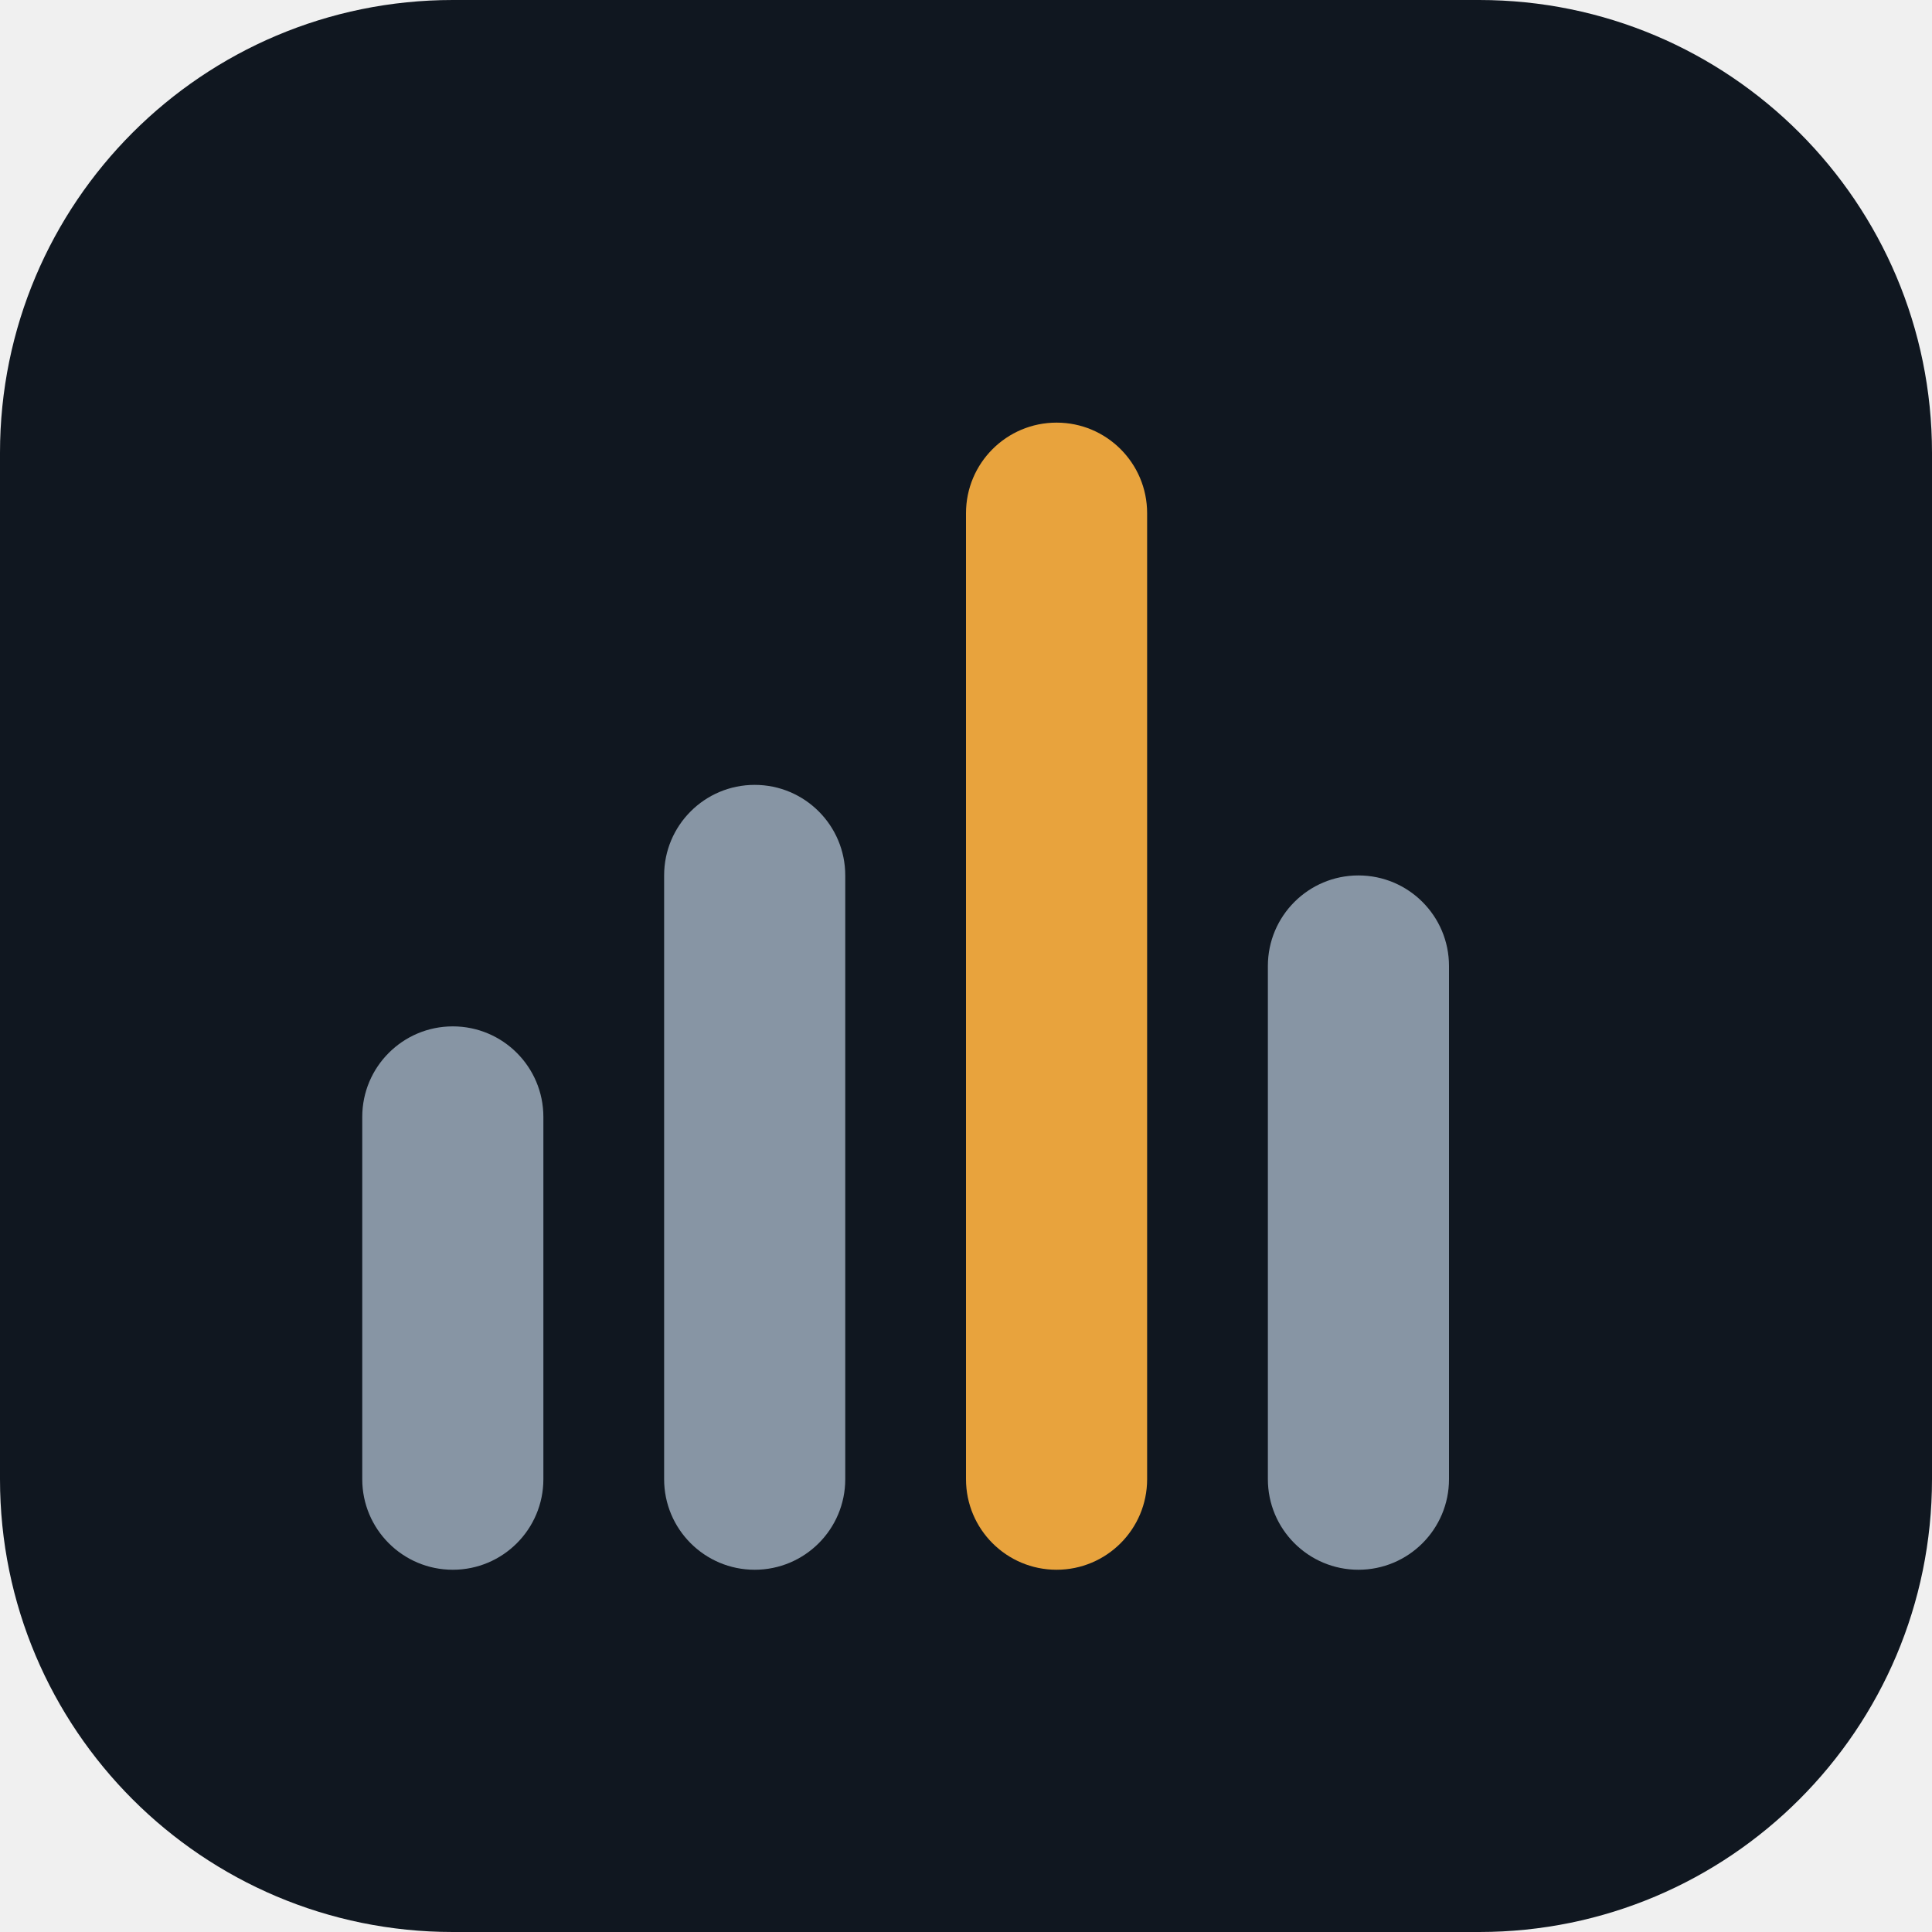
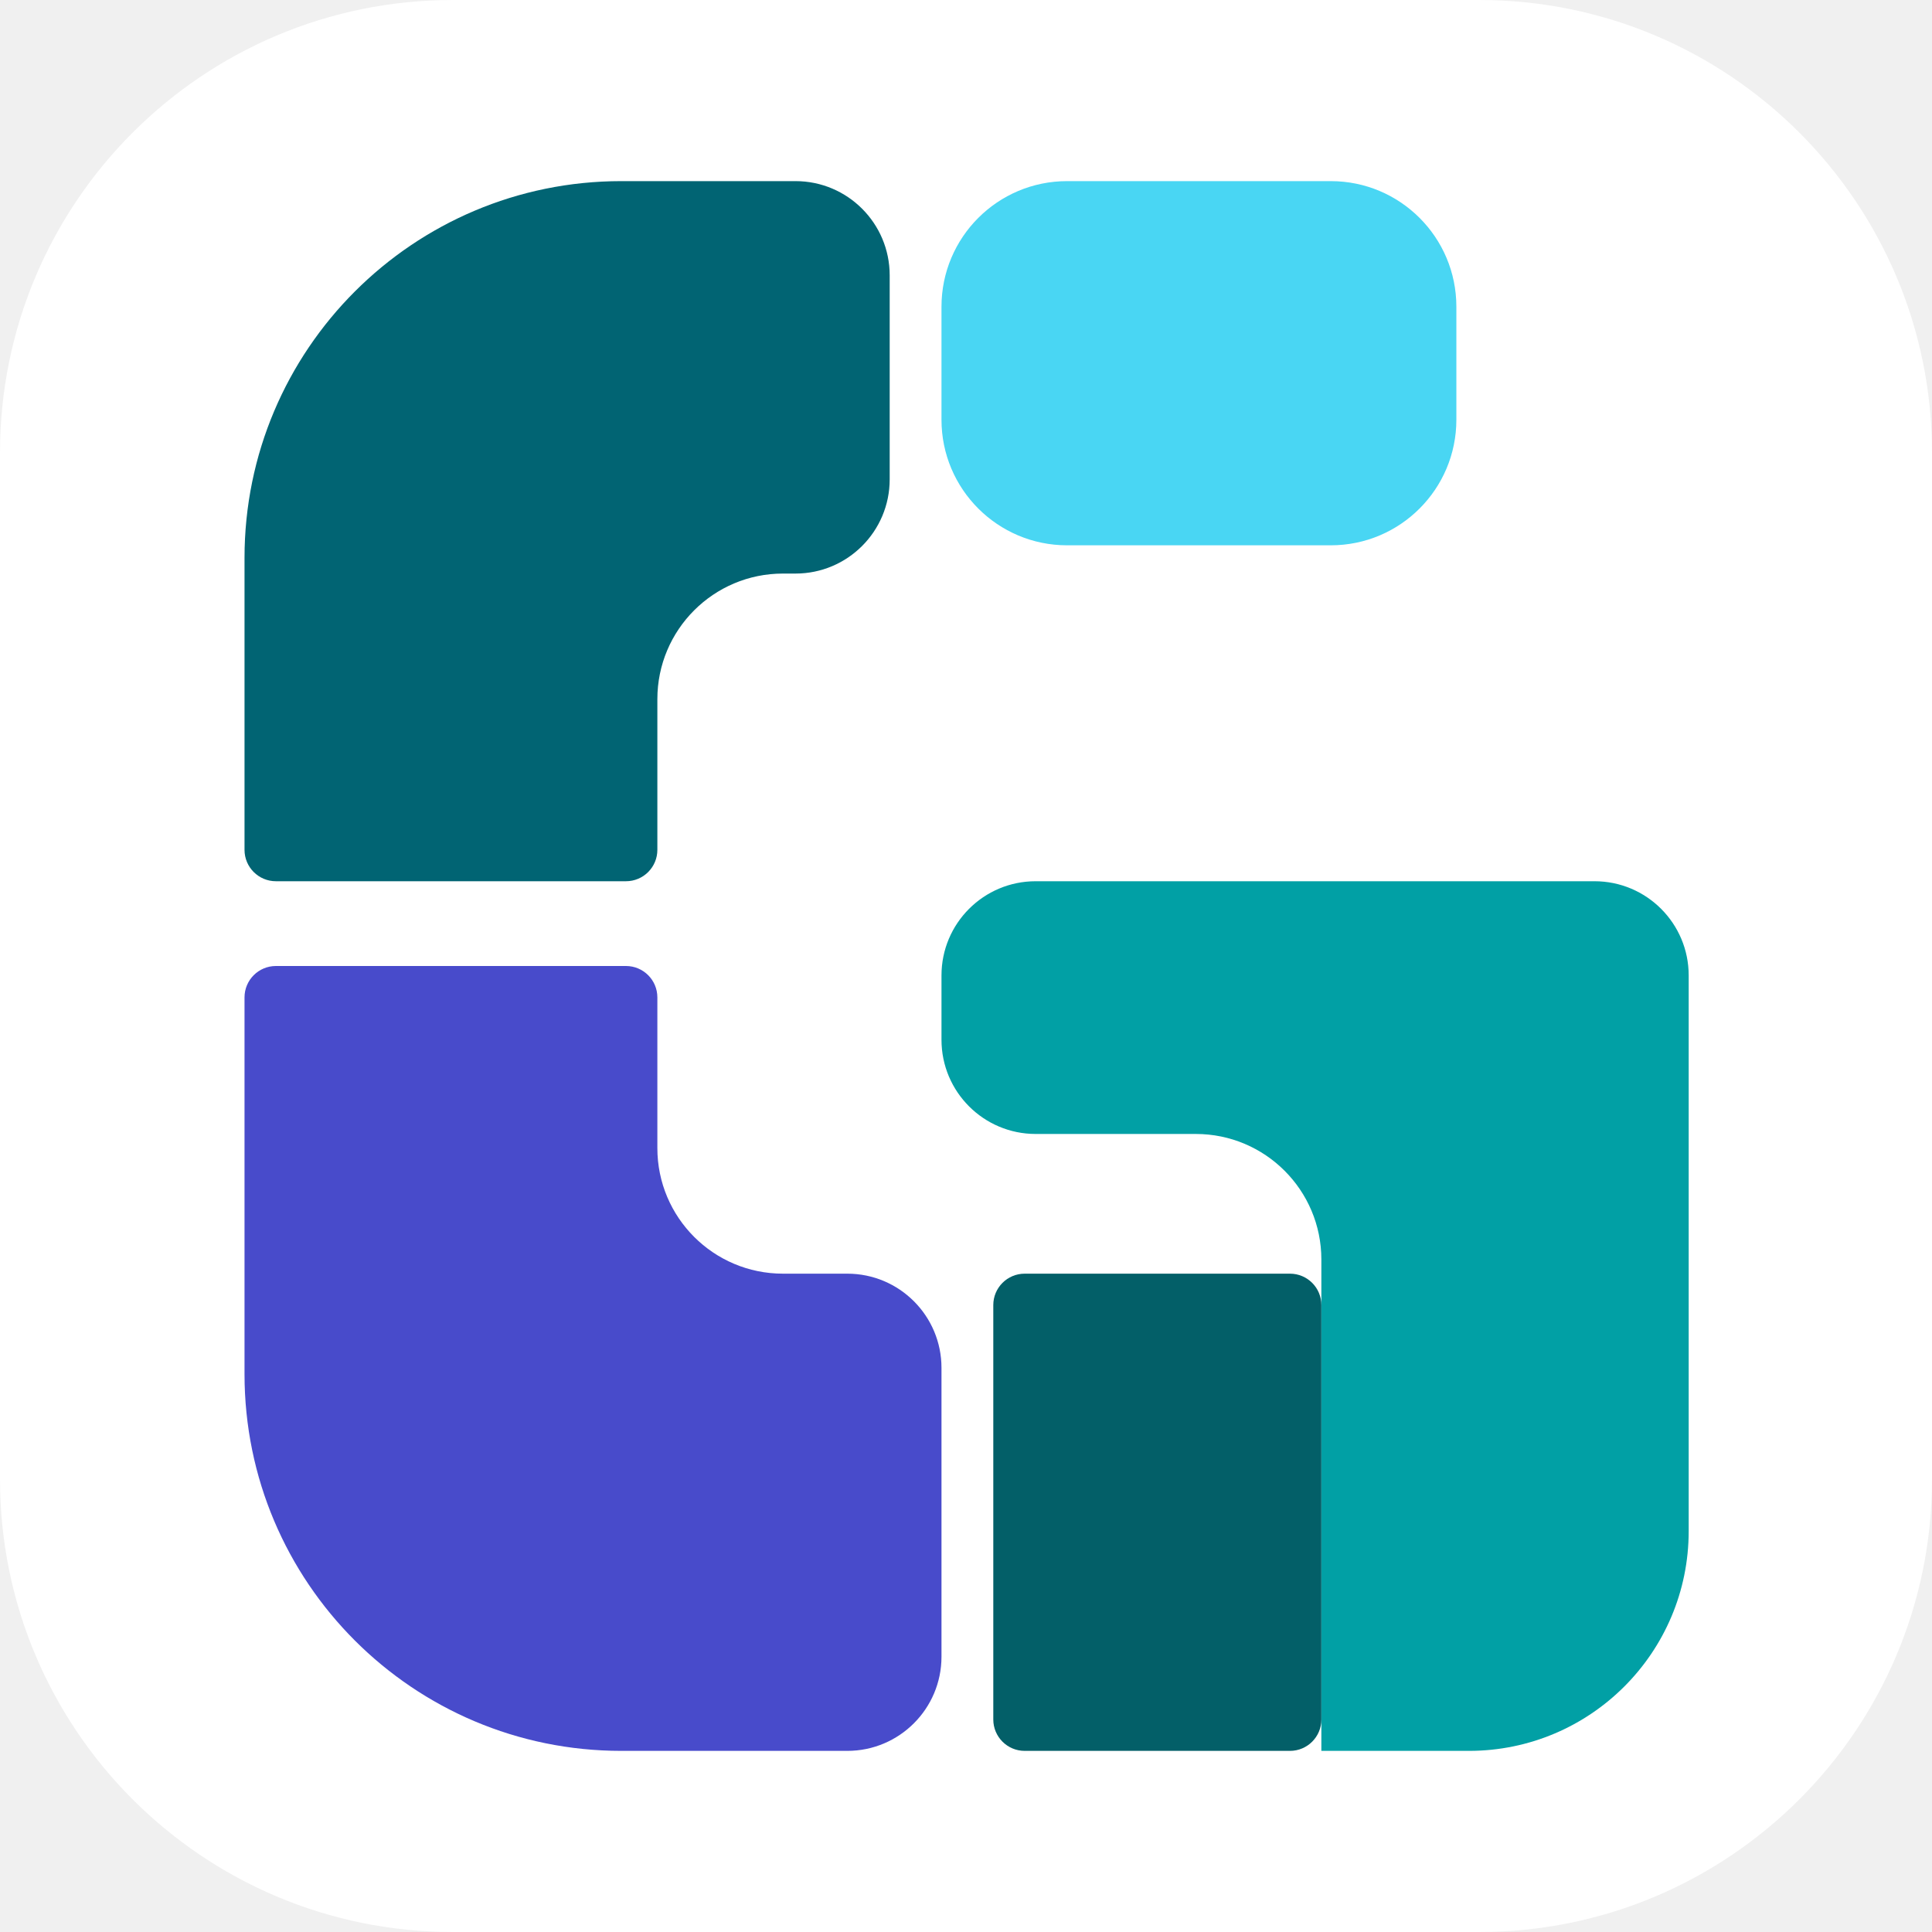
- <svg xmlns="http://www.w3.org/2000/svg" viewBox="0 0 64 64" role="img" aria-label="pace">
-   <rect width="64" height="64" rx="15" fill="#101720" />
-   <g fill="#8795a4">
-     <rect x="12" y="34" width="6" height="18" rx="3" />
-     <rect x="22" y="26" width="6" height="26" rx="3" />
-     <rect x="42" y="29" width="6" height="23" rx="3" />
+ <svg xmlns="http://www.w3.org/2000/svg" viewBox="0 0 64 64" role="img" aria-label="godo">
+   <rect width="64" height="64" rx="15" fill="#ffffff" />
+   <g transform="translate(8.1 6) scale(0.52)">
+     <path fill="#016473" d="M24 0 H35.1 a6 6 0 0 1 6 6 V19 a6 6 0 0 1-6 6 H34.3 a8 8 0 0 0-8 8 V42.6 a2 2 0 0 1-2 2 H2 a2 2 0 0 1-2-2 V24 A24 24 0 0 1 24 0 Z" />
+     <rect fill="#49d6f3" x="44.4" y="0" width="32.8" height="23.2" rx="8" />
+     <path fill="#484bcb" d="M2 50 H24.3 a2 2 0 0 1 2 2 V61.6 a8 8 0 0 0 8 8 H38.4 a6 6 0 0 1 6 6 V94 a6 6 0 0 1-6 6 H24 A24 24 0 0 1 0 76 V52 a2 2 0 0 1 2-2 Z" />
+     <path fill="#01a0a5" d="M50.4 44.6 H86 a6 6 0 0 1 6 6 V86 a14 14 0 0 1-14 14 H68.6 V68.7 a8 8 0 0 0-8-8 H50.4 a6 6 0 0 1-6-6 V50.6 a6 6 0 0 1 6-6 Z" />
+     <rect fill="#035f68" x="47.7" y="69.6" width="20.9" height="30.4" rx="2" />
  </g>
-   <rect x="32" y="14" width="6" height="38" rx="3" fill="#e8a33d" />
</svg>
